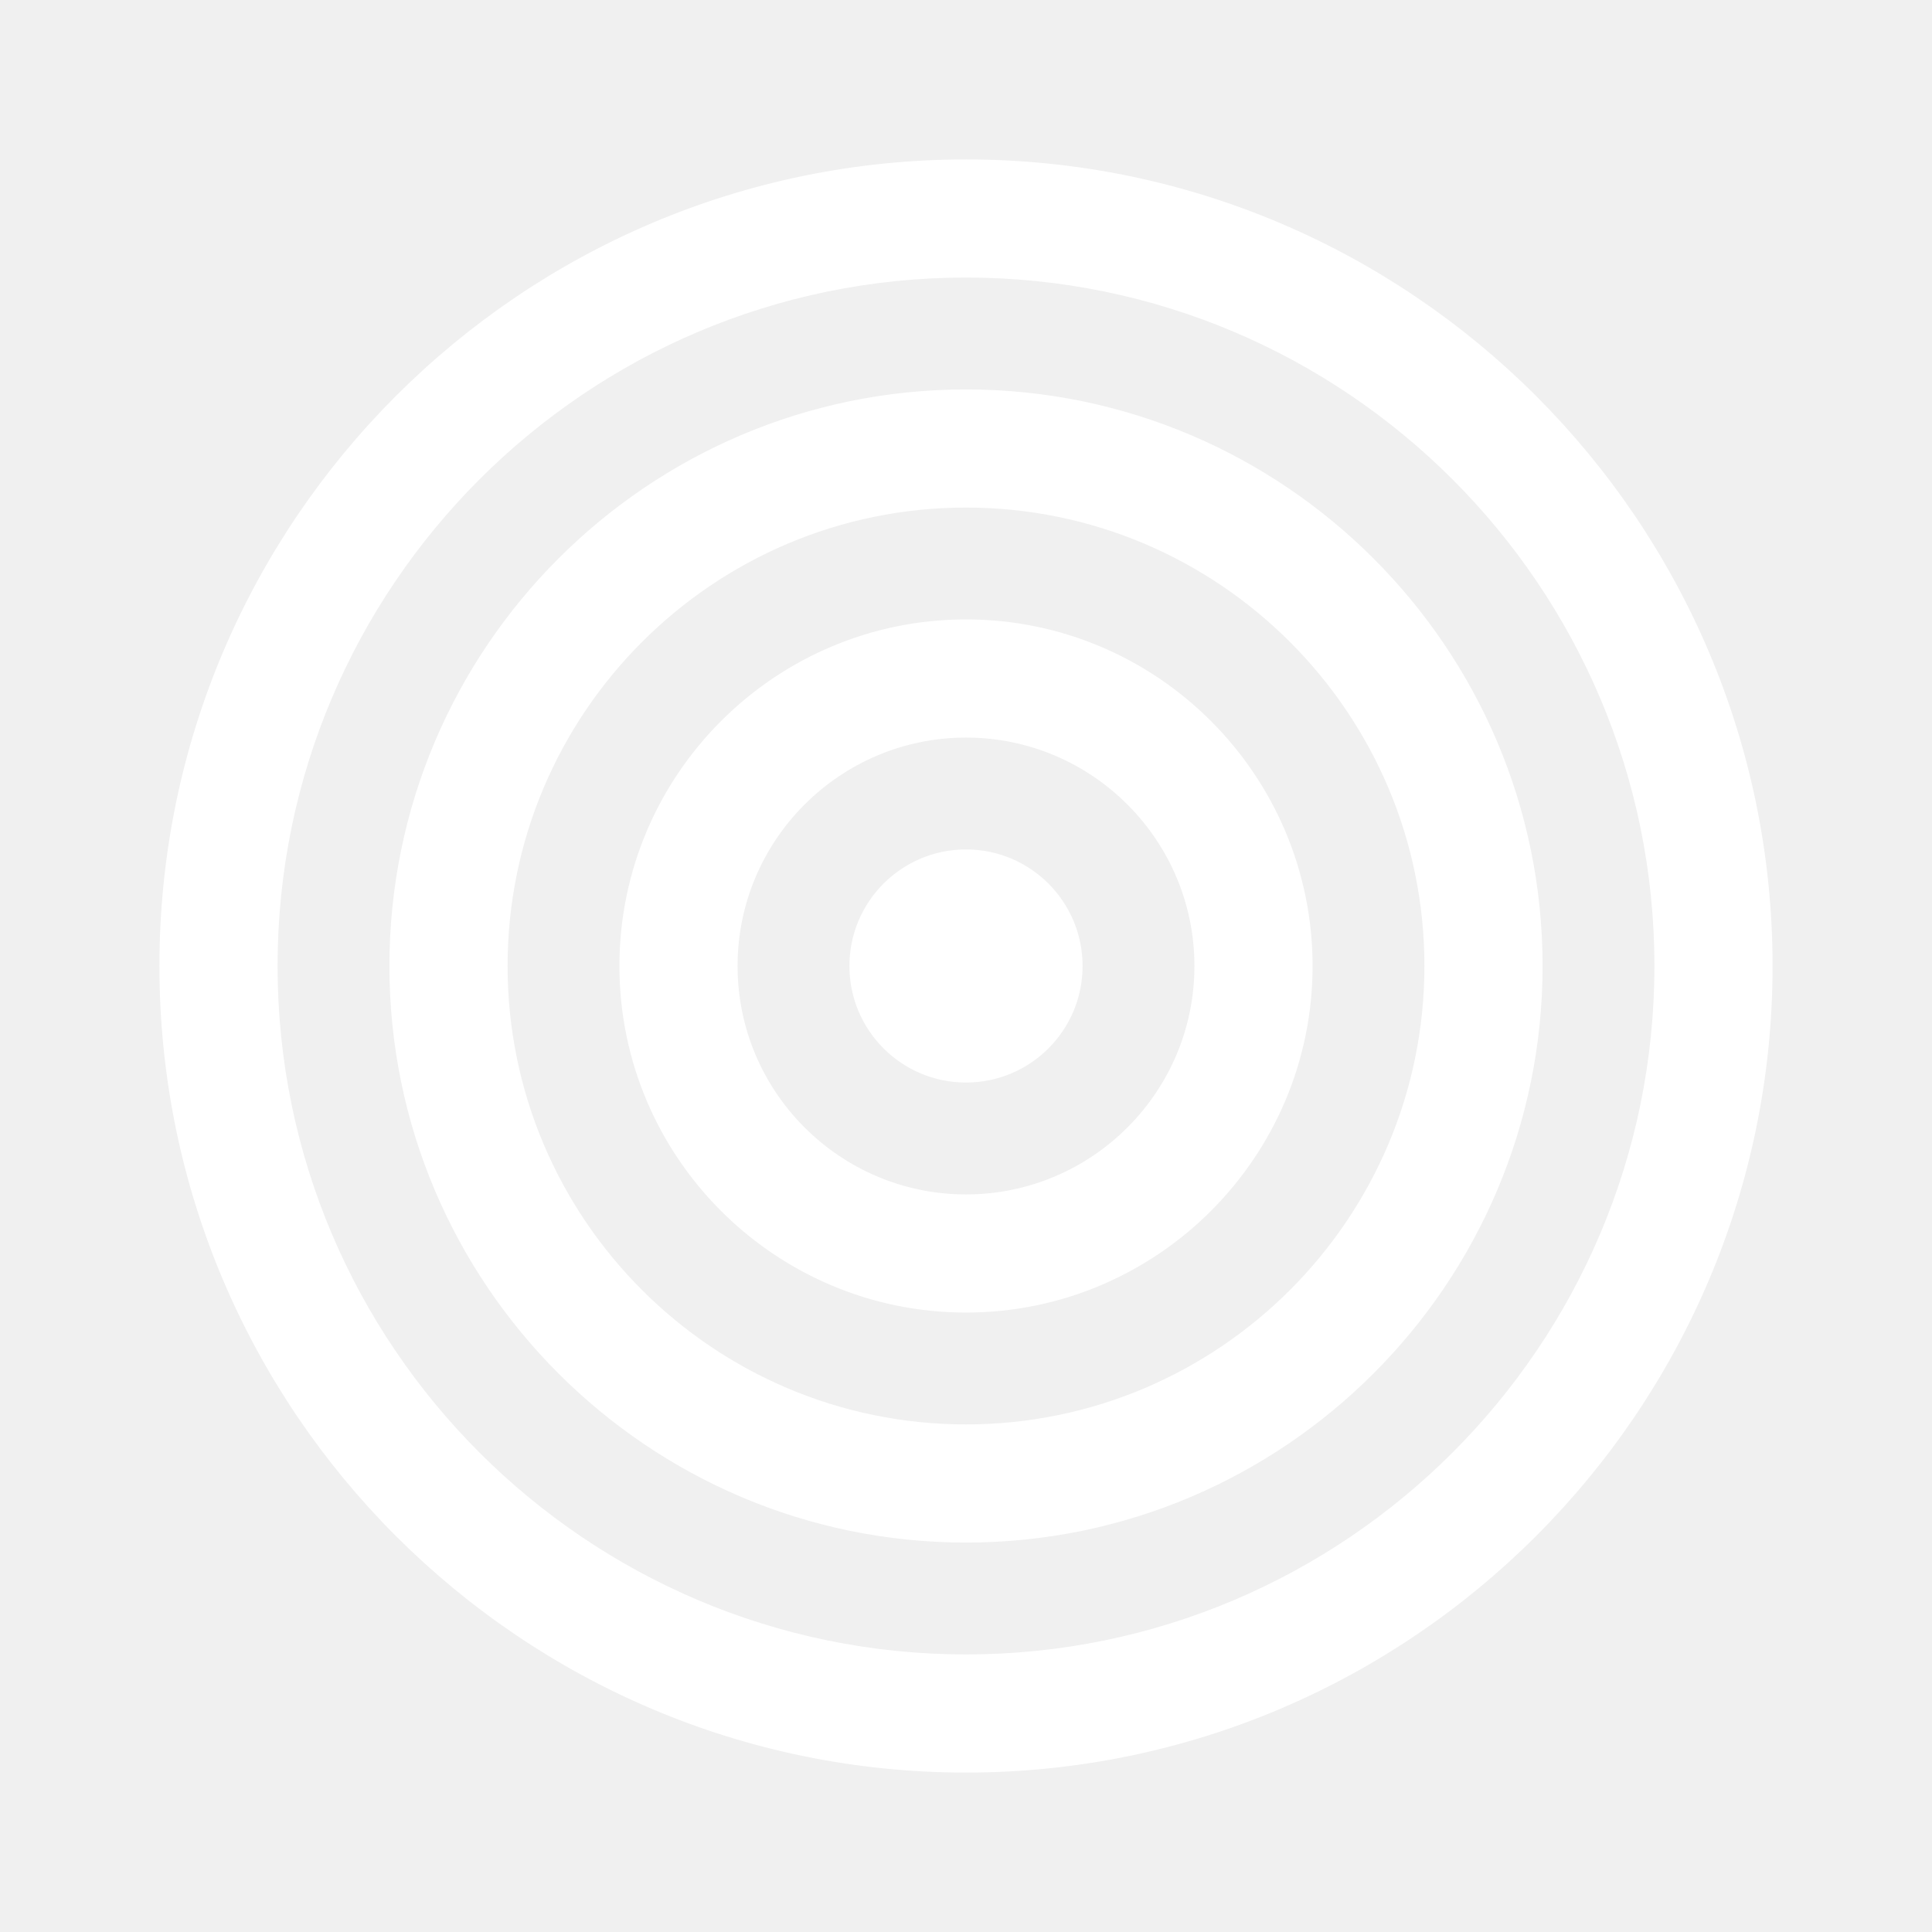
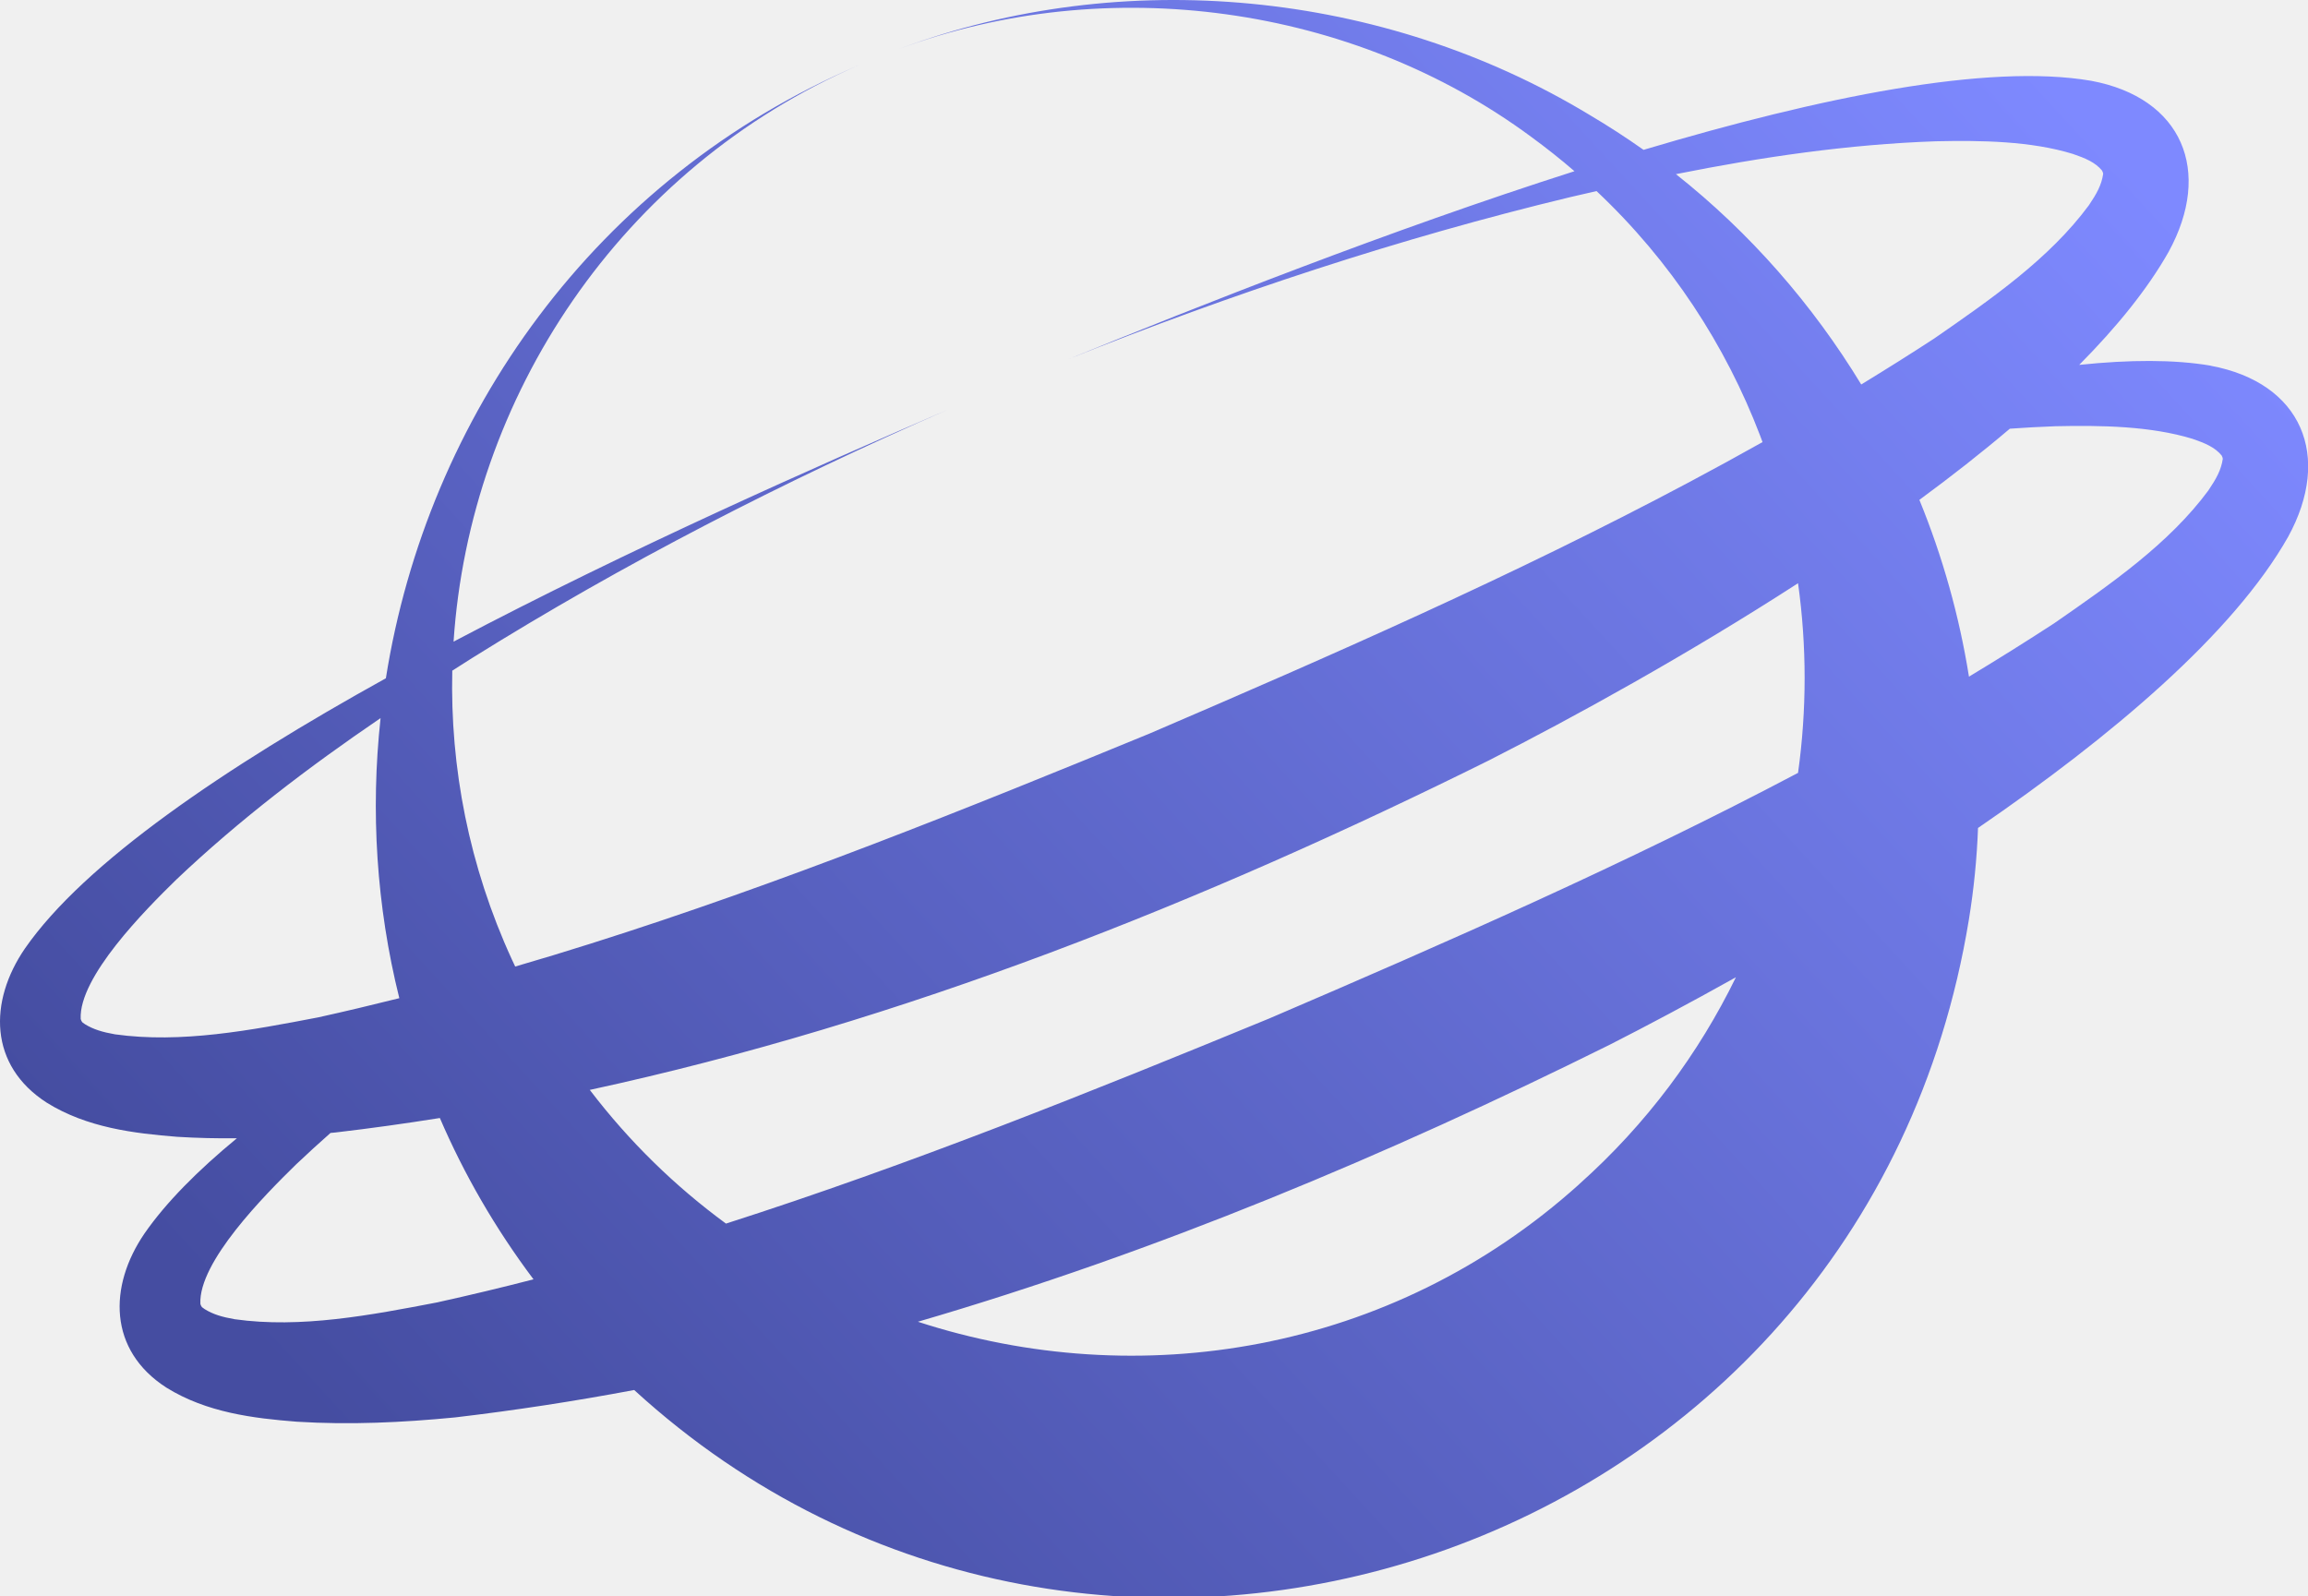
- <svg xmlns="http://www.w3.org/2000/svg" height="800px" width="800px" version="1.1" id="_x32_" viewBox="-51.2 -51.2 614.40 614.40" xml:space="preserve" fill="#ffffff" stroke="#ffffff">
-   <g id="SVGRepo_bgCarrier" stroke-width="0" />
-   <g id="SVGRepo_tracerCarrier" stroke-linecap="round" stroke-linejoin="round" />
-   <g id="SVGRepo_iconCarrier">
-     <style type="text/css"> .st0{fill:#ffffff;} </style>
-     <g>
-       <path class="st0" d="M256.004,0C114.842,0,0,114.842,0,256.004C0,397.158,114.842,512,256.004,512 C397.158,512,512,397.158,512,256.004C512,114.842,397.158,0,256.004,0z M256.004,475.427c-120.996,0-219.43-98.435-219.43-219.423 c0-120.996,98.435-219.438,219.43-219.438c120.989,0,219.424,98.442,219.424,219.438 C475.427,376.992,376.992,475.427,256.004,475.427z" />
-       <path class="st0" d="M256.004,73.146c-100.83,0-182.865,82.02-182.865,182.858c0,100.822,82.035,182.85,182.865,182.85 c100.822,0,182.858-82.028,182.858-182.85C438.862,155.166,356.826,73.146,256.004,73.146z M256.004,402.281 c-80.664,0-146.284-65.62-146.284-146.277c0-80.664,65.62-146.292,146.284-146.292c80.656,0,146.278,65.628,146.278,146.292 C402.281,336.661,336.66,402.281,256.004,402.281z" />
-       <path class="st0" d="M256.004,146.284c-60.498,0-109.719,49.214-109.719,109.72c0,60.49,49.221,109.704,109.719,109.704 c60.491,0,109.712-49.214,109.712-109.704C365.716,195.498,316.494,146.284,256.004,146.284z M256.004,329.142 c-40.332,0-73.146-32.806-73.146-73.138c0-40.332,32.814-73.146,73.146-73.146c40.332,0,73.138,32.814,73.138,73.146 C329.142,296.336,296.336,329.142,256.004,329.142z" />
-       <path class="st0" d="M256.004,219.43c-20.202,0-36.581,16.37-36.581,36.574c0,20.195,16.378,36.558,36.581,36.558 c20.196,0,36.573-16.363,36.573-36.558C292.576,235.801,276.199,219.43,256.004,219.43z" />
-     </g>
+ <svg xmlns="http://www.w3.org/2000/svg" width="431" height="298" data-name="Layer 1">
+   <defs>
+     <linearGradient id="linear-gradient" x1="0.071" y1="0.775" x2="0.983" y2="0.202">
+       <stop offset="0" stop-color="#454da1" />
+       <stop offset="1" stop-color="#7e89ff" />
+     </linearGradient>
+   </defs>
+   <g>
+     <path class="cls-1" d="m412.849,68.297c-6.85,-1.17 -15.19,-1.13 -24.57,-0.15c7.01,-7.07 12.76,-14.16 16.68,-21.09c8.28,-15.09 2.59,-28.8 -14.46,-31.97c-19.33,-3.31 -50.54,3.05 -83.58,12.9c-3.29,-2.32 -6.68,-4.52 -10.17,-6.58c-38.37,-23.2 -87,-27.94 -128.84,-12.27c38.96,-14.46 84.65,-8.24 118,16.4c2.82,2.06 5.52,4.2 8.11,6.44c-34.72,11.09 -70.02,25.12 -94.51,35.1c30.5,-12.21 61.8,-22.58 93.72,-30.26c1.64,-0.38 3.27,-0.76 4.91,-1.13c13.92,13.11 24.1,28.79 30.55,45.67c0.16,0.4 0.3,0.8 0.45,1.21c-4.54,2.55 -9.12,5.05 -13.72,7.5c-32.68,17.39 -66.82,32.37 -100.71,46.92c-34.23,14.08 -68.95,28.05 -104.37,39.24c-4.7,1.49 -9.41,2.92 -14.13,4.29c-0.2,-0.44 -0.41,-0.86 -0.61,-1.3c-8.02,-17.46 -11.56,-35.86 -11.14,-53.96c1.24,-0.79 2.49,-1.59 3.74,-2.38c28.3,-17.67 58.12,-32.95 88.71,-46.33c-24.24,10.47 -59.47,26.02 -92.21,43.29c3.03,-45.61 31.09,-88.38 75.76,-107.7c-49.44,21.13 -80.68,65.82 -88.4,114.54c-30.03,16.64 -56.26,34.4 -67.41,50.48c-6.76,9.87 -6.76,21.82 4.09,28.79c7.51,4.68 16.3,5.73 24.34,6.37c3.75,0.23 7.46,0.32 11.16,0.27c-7.34,6.05 -13.26,12.02 -17.25,17.78c-6.76,9.88 -6.76,21.82 4.08,28.79c7.52,4.68 16.31,5.74 24.35,6.37c9.97,0.62 19.74,0.15 29.55,-0.8c11.23,-1.32 22.39,-3.04 33.46,-5.12c85.86,78.58 229.6,32.2 249.24,-87.83c0.93,-5.7 1.5,-11.43 1.71,-17.14c24.85,-17.03 47.66,-36.26 57.9,-54.36c8.28,-15.08 2.59,-28.79 -14.46,-31.97l0.03,-0.01zm-99.89,-35.77c16.06,-3.21 32.21,-5.57 48.52,-6.14c8.48,-0.19 17.76,-0.05 25.61,2.36c2.34,0.8 4.18,1.57 5.45,3.11c0.16,0.3 0.2,0.48 0.21,0.62c-0.31,2.1 -1.22,3.71 -2.66,5.85c-7.39,10.01 -18.3,17.56 -28.84,24.86c-4.51,2.95 -9.08,5.81 -13.68,8.62c-9.09,-14.95 -20.77,-28.33 -34.6,-39.28l-0.01,0zm-34.73,109.39c15.52,-7.89 36.68,-19.51 57.54,-32.99c1.64,11.73 1.64,23.66 0,35.42c-32.07,16.94 -65.51,31.61 -98.72,45.86c-33.3,13.71 -67.06,27.29 -101.48,38.32c-9.46,-6.94 -18.05,-15.28 -25.43,-24.97c58.45,-12.65 114.58,-35.07 168.08,-61.63l0.01,-0.01zm-256.76,51.26c-2.33,-0.41 -4,-0.91 -5.59,-1.88l-0.51,-0.37c-0.09,-0.12 -0.21,-0.29 -0.3,-0.62c-0.37,-7.82 11.96,-20.27 17.88,-26.05c11.76,-11.16 24.68,-20.99 38.12,-30.14c-1.89,17.35 -0.79,35.07 3.5,52.31c-5.03,1.26 -10.07,2.46 -15.13,3.58c-12.6,2.42 -25.63,4.9 -37.97,3.17zm60.32,50.04c-12.6,2.42 -25.63,4.91 -37.97,3.17c-2.33,-0.41 -4.01,-0.9 -5.59,-1.88l-0.51,-0.37c-0.09,-0.12 -0.21,-0.28 -0.3,-0.62c-0.37,-7.82 11.96,-20.26 17.88,-26.05c2.1,-1.99 4.25,-3.95 6.42,-5.87c0.31,-0.02 0.62,-0.05 0.94,-0.09c6.52,-0.76 13.01,-1.67 19.48,-2.7c4.5,10.46 10.31,20.57 17.49,30.13c-5.92,1.53 -11.86,2.95 -17.83,4.27l-0.01,0.01zm213.12,-22.05c-35.14,31.66 -82.47,39.06 -123.5,25.69c44.54,-12.99 87.64,-31.11 129.16,-51.72c6.92,-3.52 14.95,-7.78 23.6,-12.62c-6.94,14.23 -16.68,27.41 -29.26,38.64l0,0.01zm117.52,-129.61c-7.39,10.01 -18.3,17.55 -28.84,24.86c-5.24,3.41 -10.54,6.73 -15.9,9.96c-1.81,-11.34 -4.93,-22.43 -9.26,-33.02c5.91,-4.34 11.59,-8.79 16.89,-13.29c2.83,-0.2 5.67,-0.36 8.5,-0.46c8.48,-0.19 17.76,-0.05 25.61,2.35c2.34,0.8 4.18,1.57 5.45,3.12c0.16,0.29 0.19,0.48 0.21,0.62c-0.31,2.09 -1.22,3.71 -2.66,5.85l0,0.01z" fill="url(#linear-gradient)" id="svg_1" />
  </g>
</svg>
